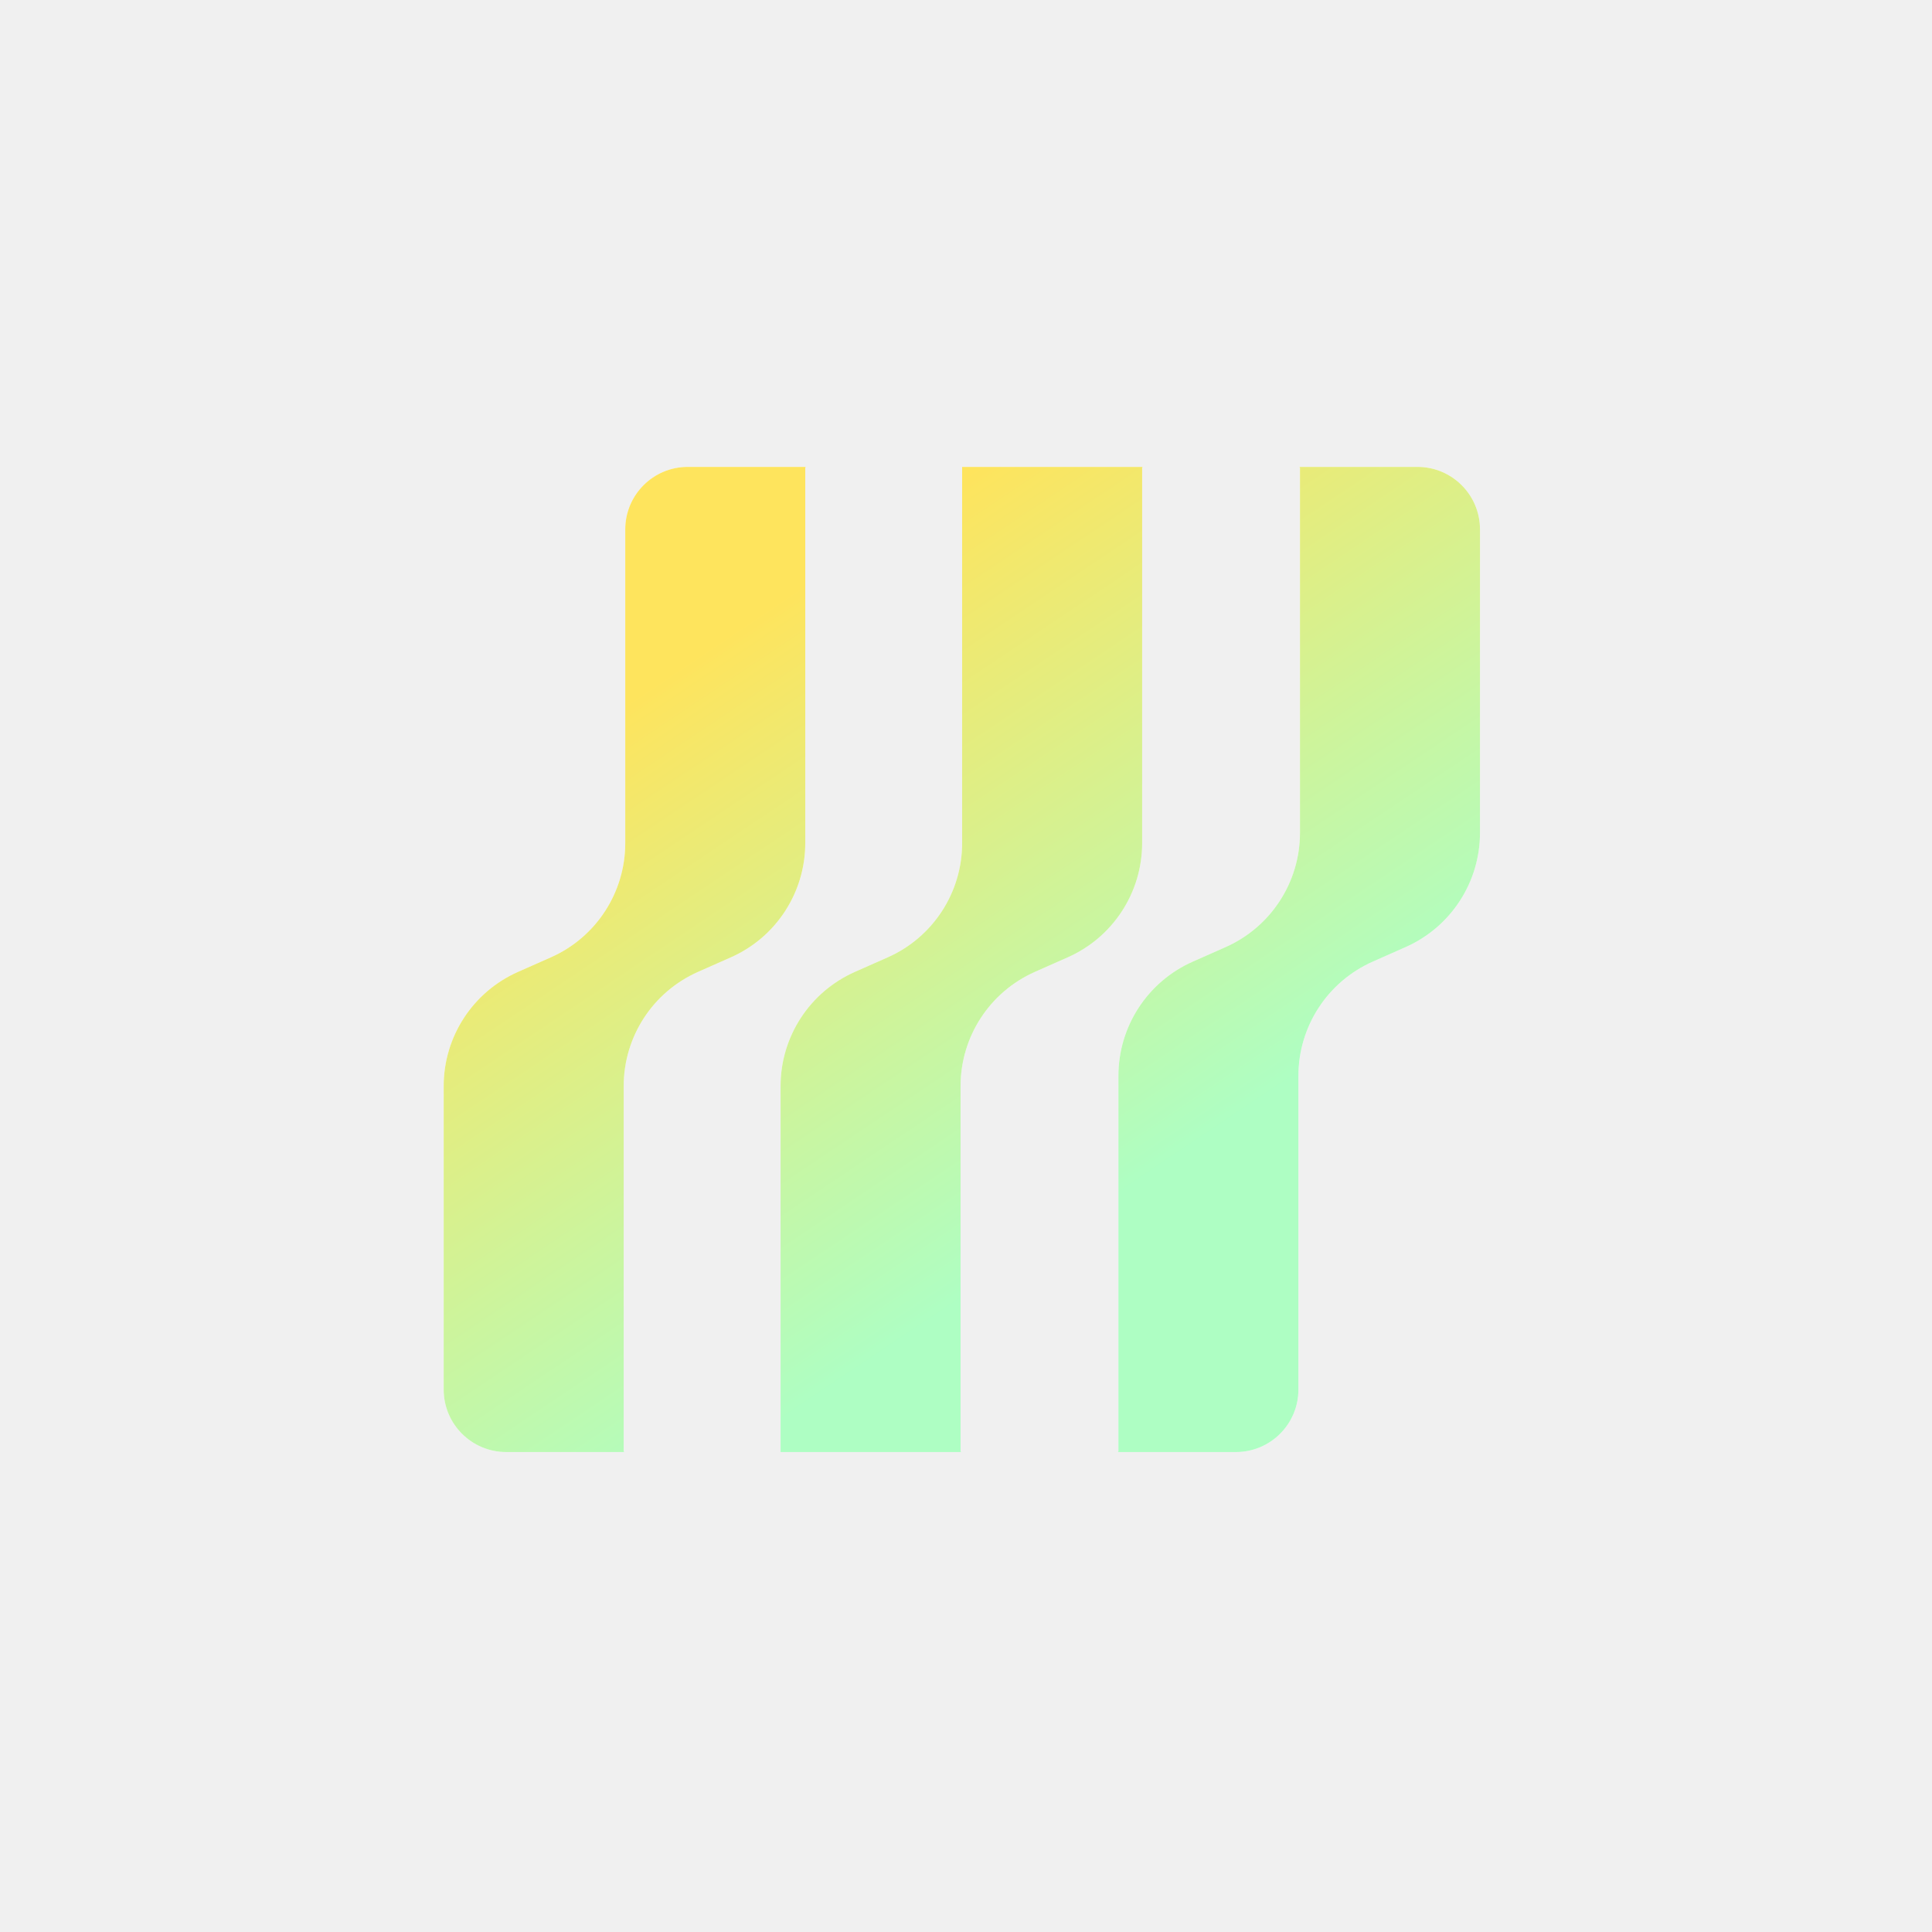
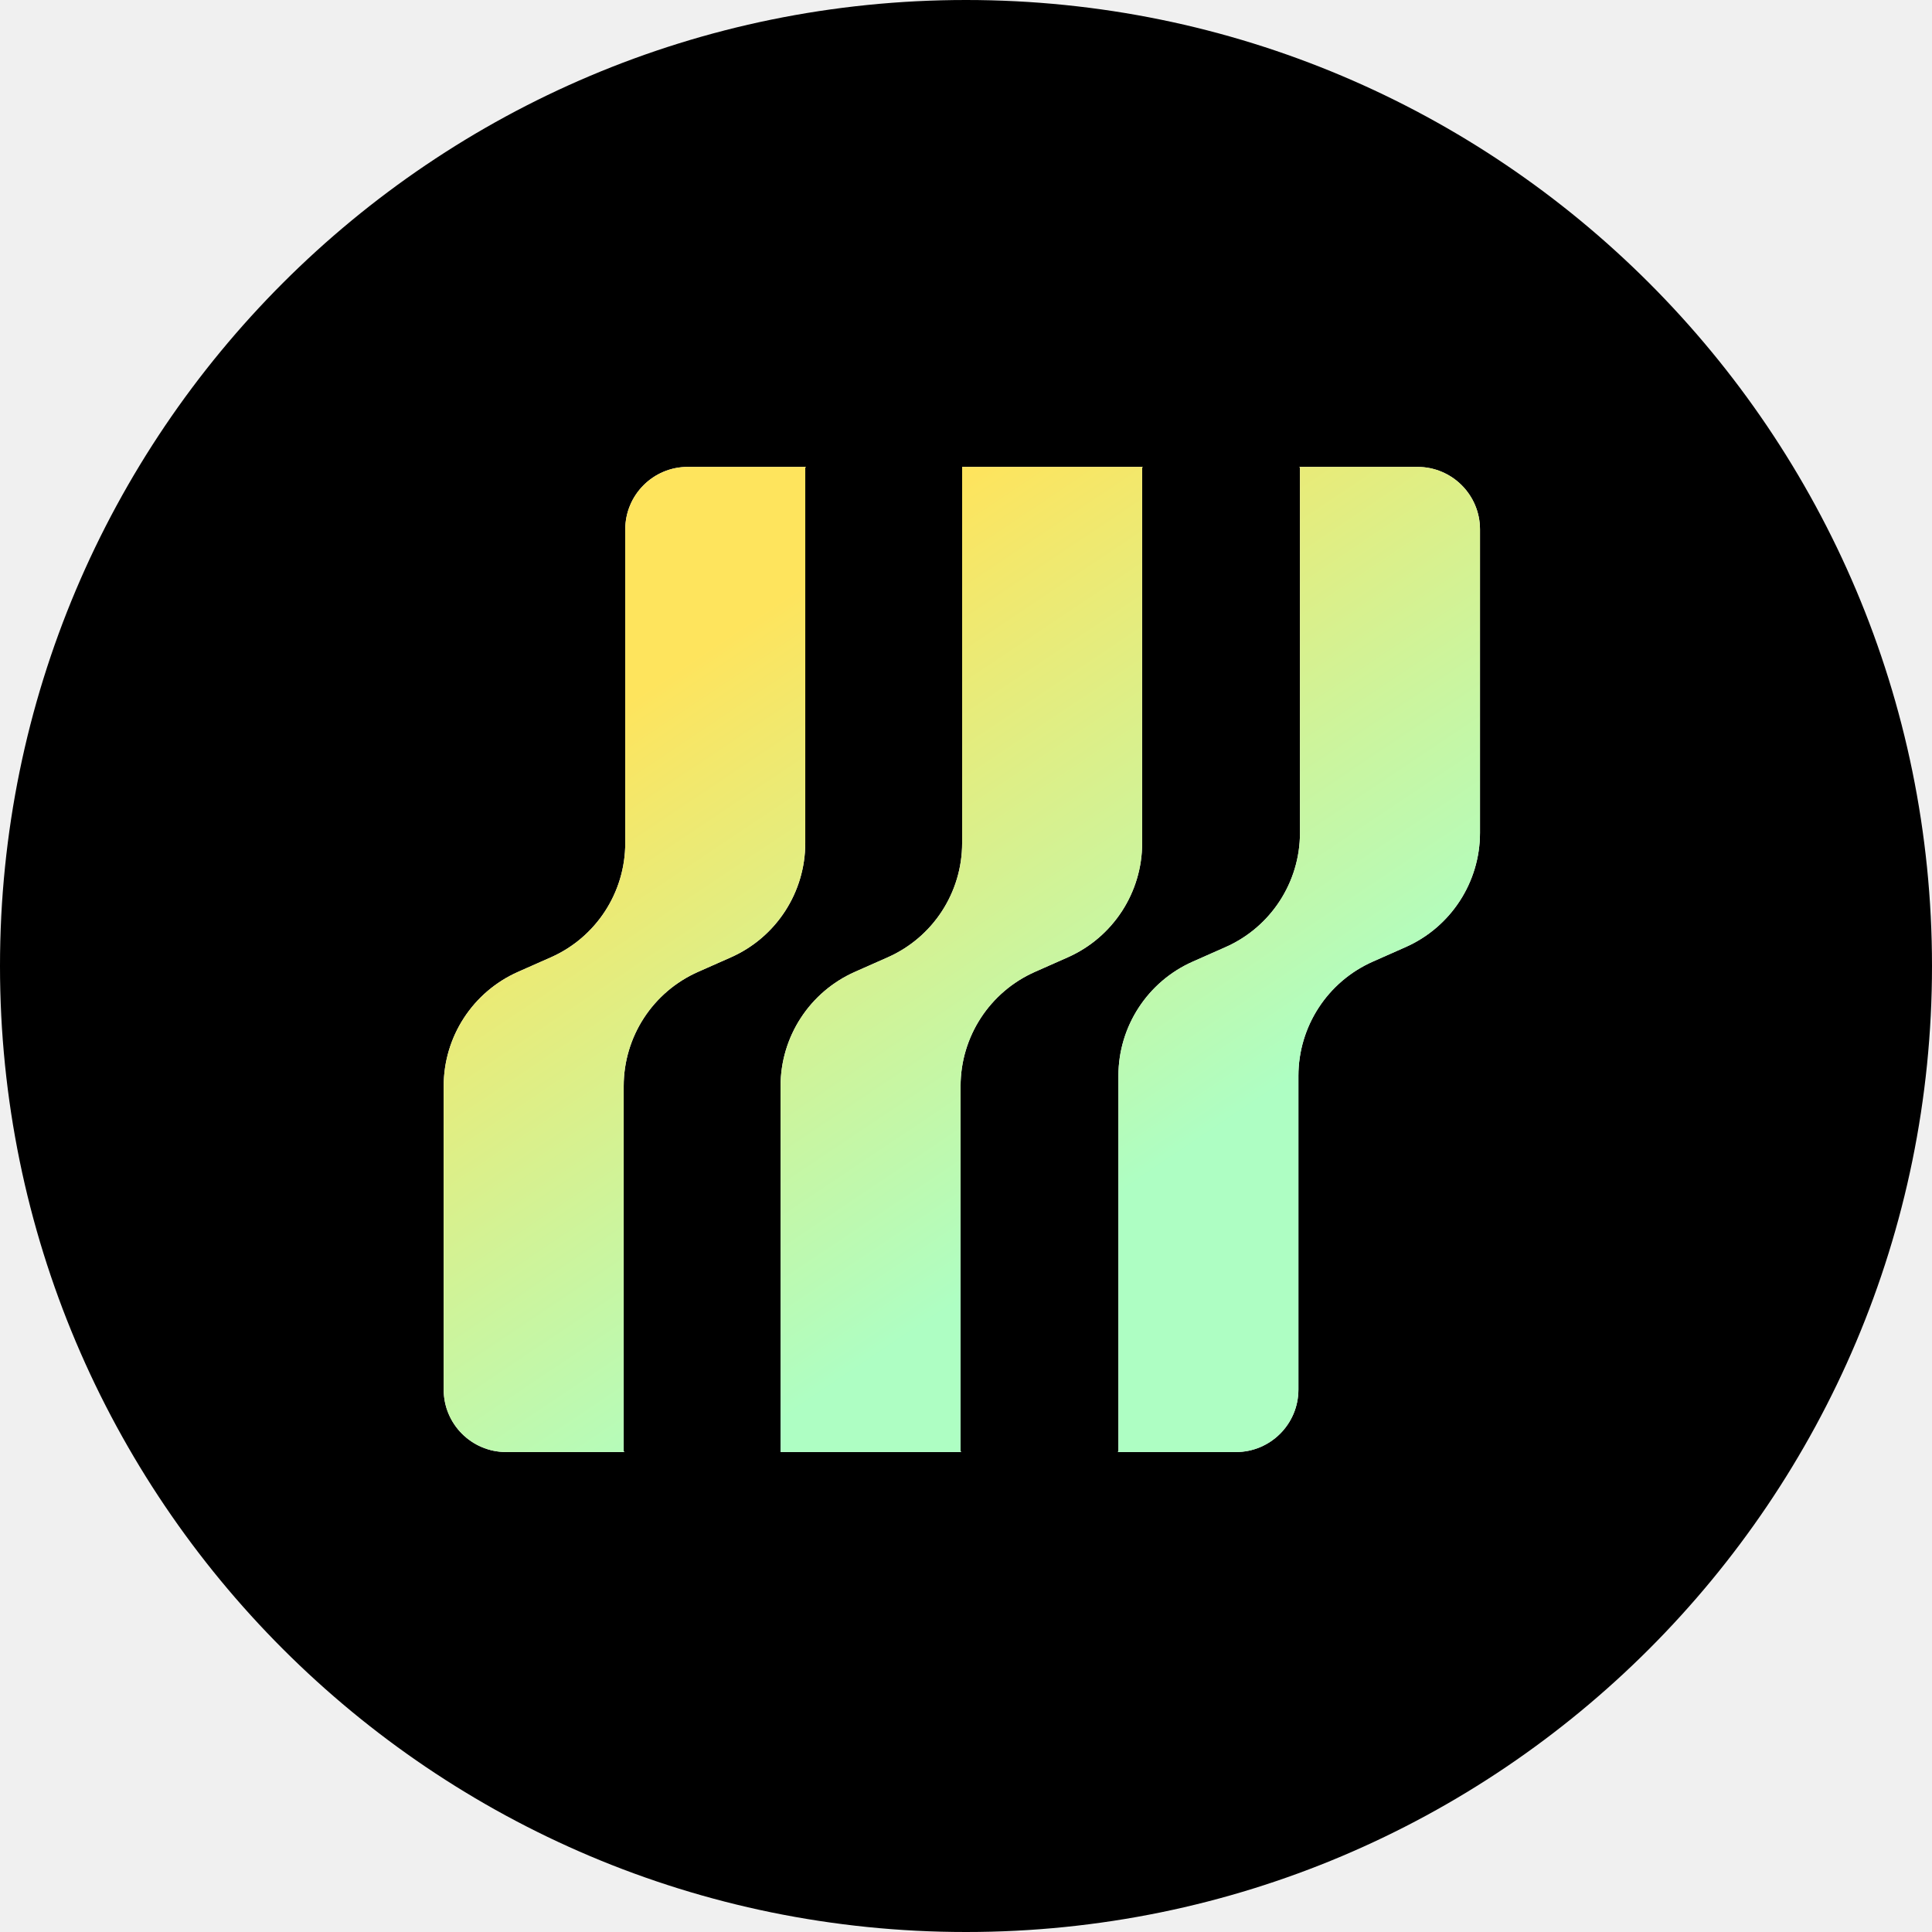
<svg xmlns="http://www.w3.org/2000/svg" width="193" height="193" viewBox="0 0 193 193" fill="none">
+   <circle cx="96.5" cy="96.5" r="96.5" fill="#000" />
  <path fill-rule="evenodd" clip-rule="evenodd" d="M95.958 144.95V108.5C95.958 103.56 98.871 99.085 103.387 97.086L106.667 95.633C111.184 93.634 114.097 89.159 114.097 84.219V77.685V46.746C114.097 46.689 114.142 46.643 114.199 46.642L134.308 46.642C134.337 46.642 134.365 46.643 134.393 46.643H133.415H129.76C129.817 46.643 129.863 46.69 129.863 46.747V83.197C129.863 88.136 126.951 92.611 122.434 94.611L119.154 96.063C114.637 98.063 111.725 102.538 111.725 107.477V114.012V144.95C111.725 145.008 111.678 145.054 111.621 145.054H123.466C126.913 145.054 129.707 142.26 129.707 138.813V114.012V107.477C129.707 102.538 132.62 98.063 137.137 96.063L140.416 94.611C144.933 92.611 147.846 88.136 147.846 83.197V52.885C147.846 49.437 145.051 46.643 141.604 46.643H135.502C135.474 46.643 135.446 46.642 135.418 46.642L146.483 46.642L146.475 46.642L135.414 46.642L135.408 46.642H134.299L134.305 46.642L131.602 46.642L114.2 46.642L114.201 46.642H96.114L68.702 46.642C65.255 46.642 62.461 49.437 62.461 52.884L62.461 77.685V84.219C62.461 89.159 59.548 93.634 55.032 95.634L51.752 97.086C47.235 99.085 44.322 103.56 44.322 108.5V138.812C44.322 142.259 47.117 145.054 50.564 145.054H58.753H62.408C62.351 145.054 62.305 145.007 62.305 144.95V108.5C62.305 103.56 65.217 99.085 69.734 97.086L73.014 95.634C77.531 93.634 80.443 89.159 80.443 84.219V77.685L80.443 46.746C80.443 46.689 80.49 46.642 80.547 46.642L96.114 46.642L96.114 77.685V84.219C96.114 89.159 93.201 93.634 88.685 95.633L85.405 97.086C80.888 99.085 77.976 103.56 77.976 108.5V145.054H92.407H96.062C96.005 145.054 95.958 145.007 95.958 144.95Z" fill="white" />
  <path fill-rule="evenodd" clip-rule="evenodd" d="M95.958 144.95V108.5C95.958 103.56 98.871 99.085 103.387 97.086L106.667 95.633C111.184 93.634 114.097 89.159 114.097 84.219V77.685V46.746C114.097 46.689 114.142 46.643 114.199 46.642L134.308 46.642C134.337 46.642 134.365 46.643 134.393 46.643H133.415H129.76C129.817 46.643 129.863 46.69 129.863 46.747V83.197C129.863 88.136 126.951 92.611 122.434 94.611L119.154 96.063C114.637 98.063 111.725 102.538 111.725 107.477V114.012V144.95C111.725 145.008 111.678 145.054 111.621 145.054H123.466C126.913 145.054 129.707 142.26 129.707 138.813V114.012V107.477C129.707 102.538 132.62 98.063 137.137 96.063L140.416 94.611C144.933 92.611 147.846 88.136 147.846 83.197V52.885C147.846 49.437 145.051 46.643 141.604 46.643H135.502C135.474 46.643 135.446 46.642 135.418 46.642L146.483 46.642L146.475 46.642L135.414 46.642L135.408 46.642H134.299L134.305 46.642L131.602 46.642L114.2 46.642L114.201 46.642H96.114L68.702 46.642C65.255 46.642 62.461 49.437 62.461 52.884L62.461 77.685V84.219C62.461 89.159 59.548 93.634 55.032 95.634L51.752 97.086C47.235 99.085 44.322 103.56 44.322 108.5V138.812C44.322 142.259 47.117 145.054 50.564 145.054H58.753H62.408C62.351 145.054 62.305 145.007 62.305 144.95V108.5C62.305 103.56 65.217 99.085 69.734 97.086L73.014 95.634C77.531 93.634 80.443 89.159 80.443 84.219V77.685L80.443 46.746C80.443 46.689 80.49 46.642 80.547 46.642L96.114 46.642L96.114 77.685V84.219C96.114 89.159 93.201 93.634 88.685 95.633L85.405 97.086C80.888 99.085 77.976 103.56 77.976 108.5V145.054H92.407H96.062C96.005 145.054 95.958 145.007 95.958 144.95Z" fill="url(#paint0_linear_52_25375)" />
  <defs>
    <linearGradient id="paint0_linear_52_25375" x1="63.857" y1="50.333" x2="124.238" y2="140.482" gradientUnits="userSpaceOnUse">
      <stop stop-color="#FEE45D" />
      <stop offset="0.145" stop-color="#FEE45D" />
      <stop offset="0.775" stop-color="#AEFEC3" />
    </linearGradient>
  </defs>
</svg>
